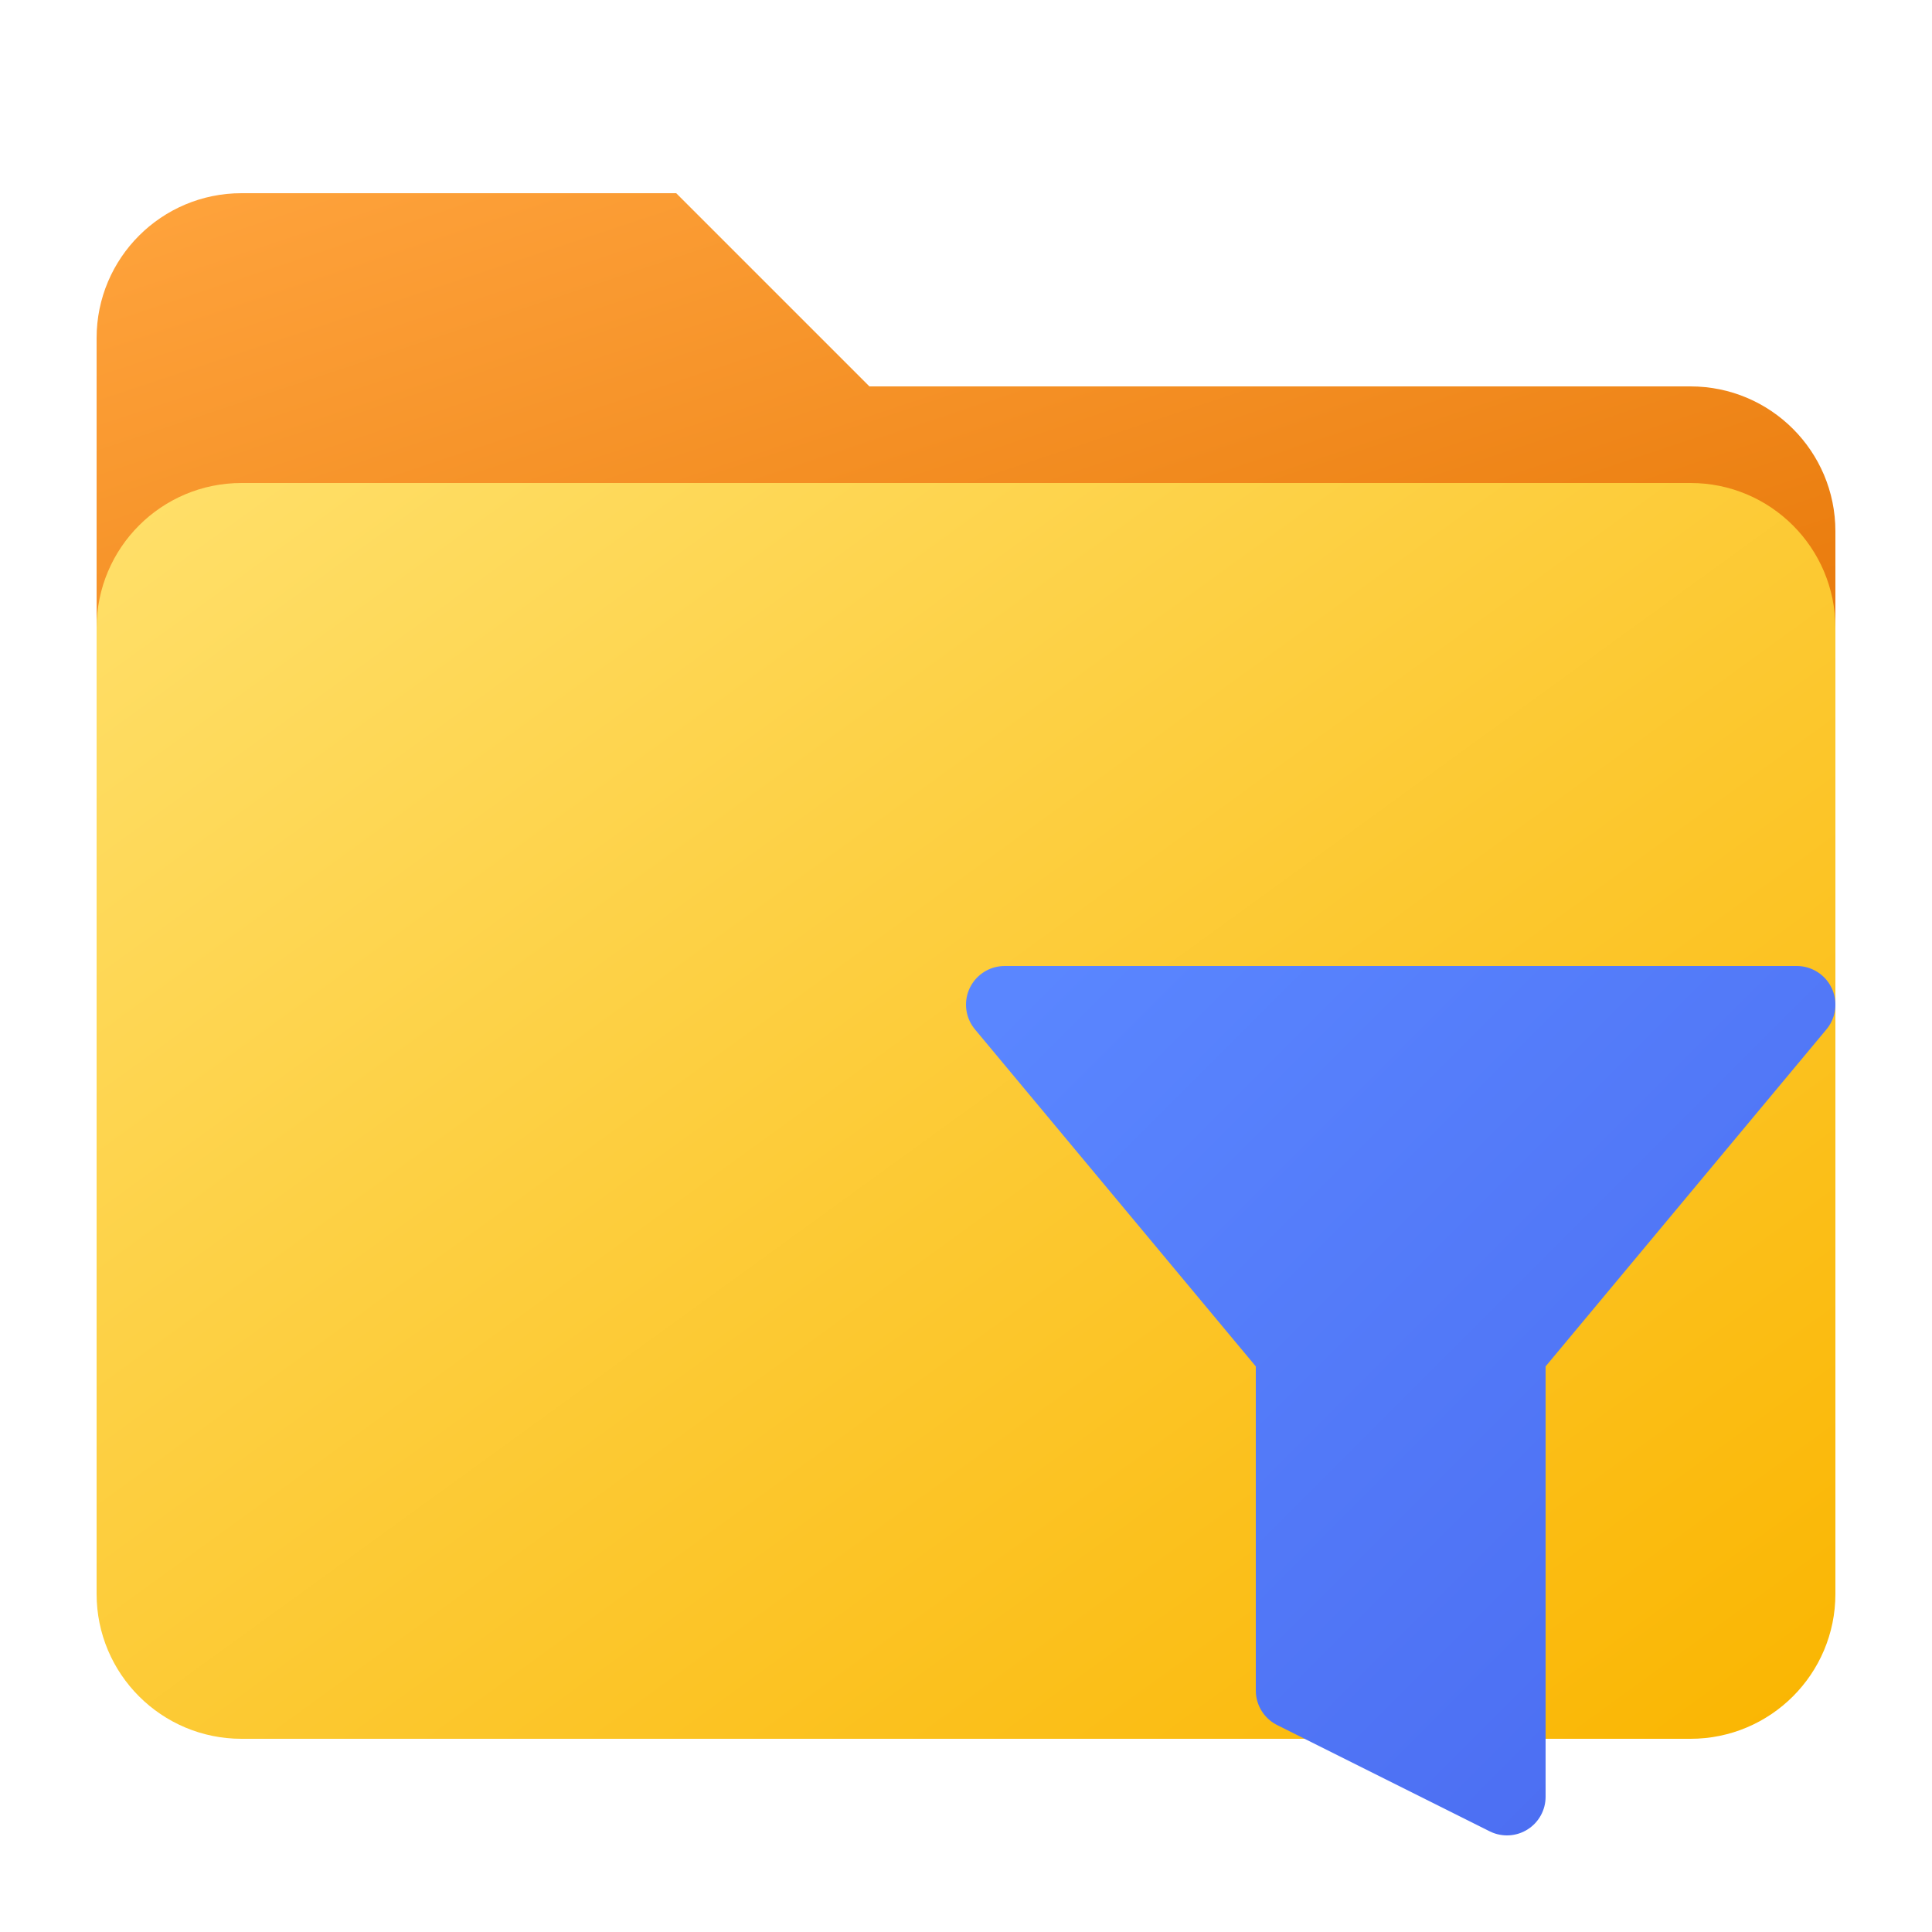
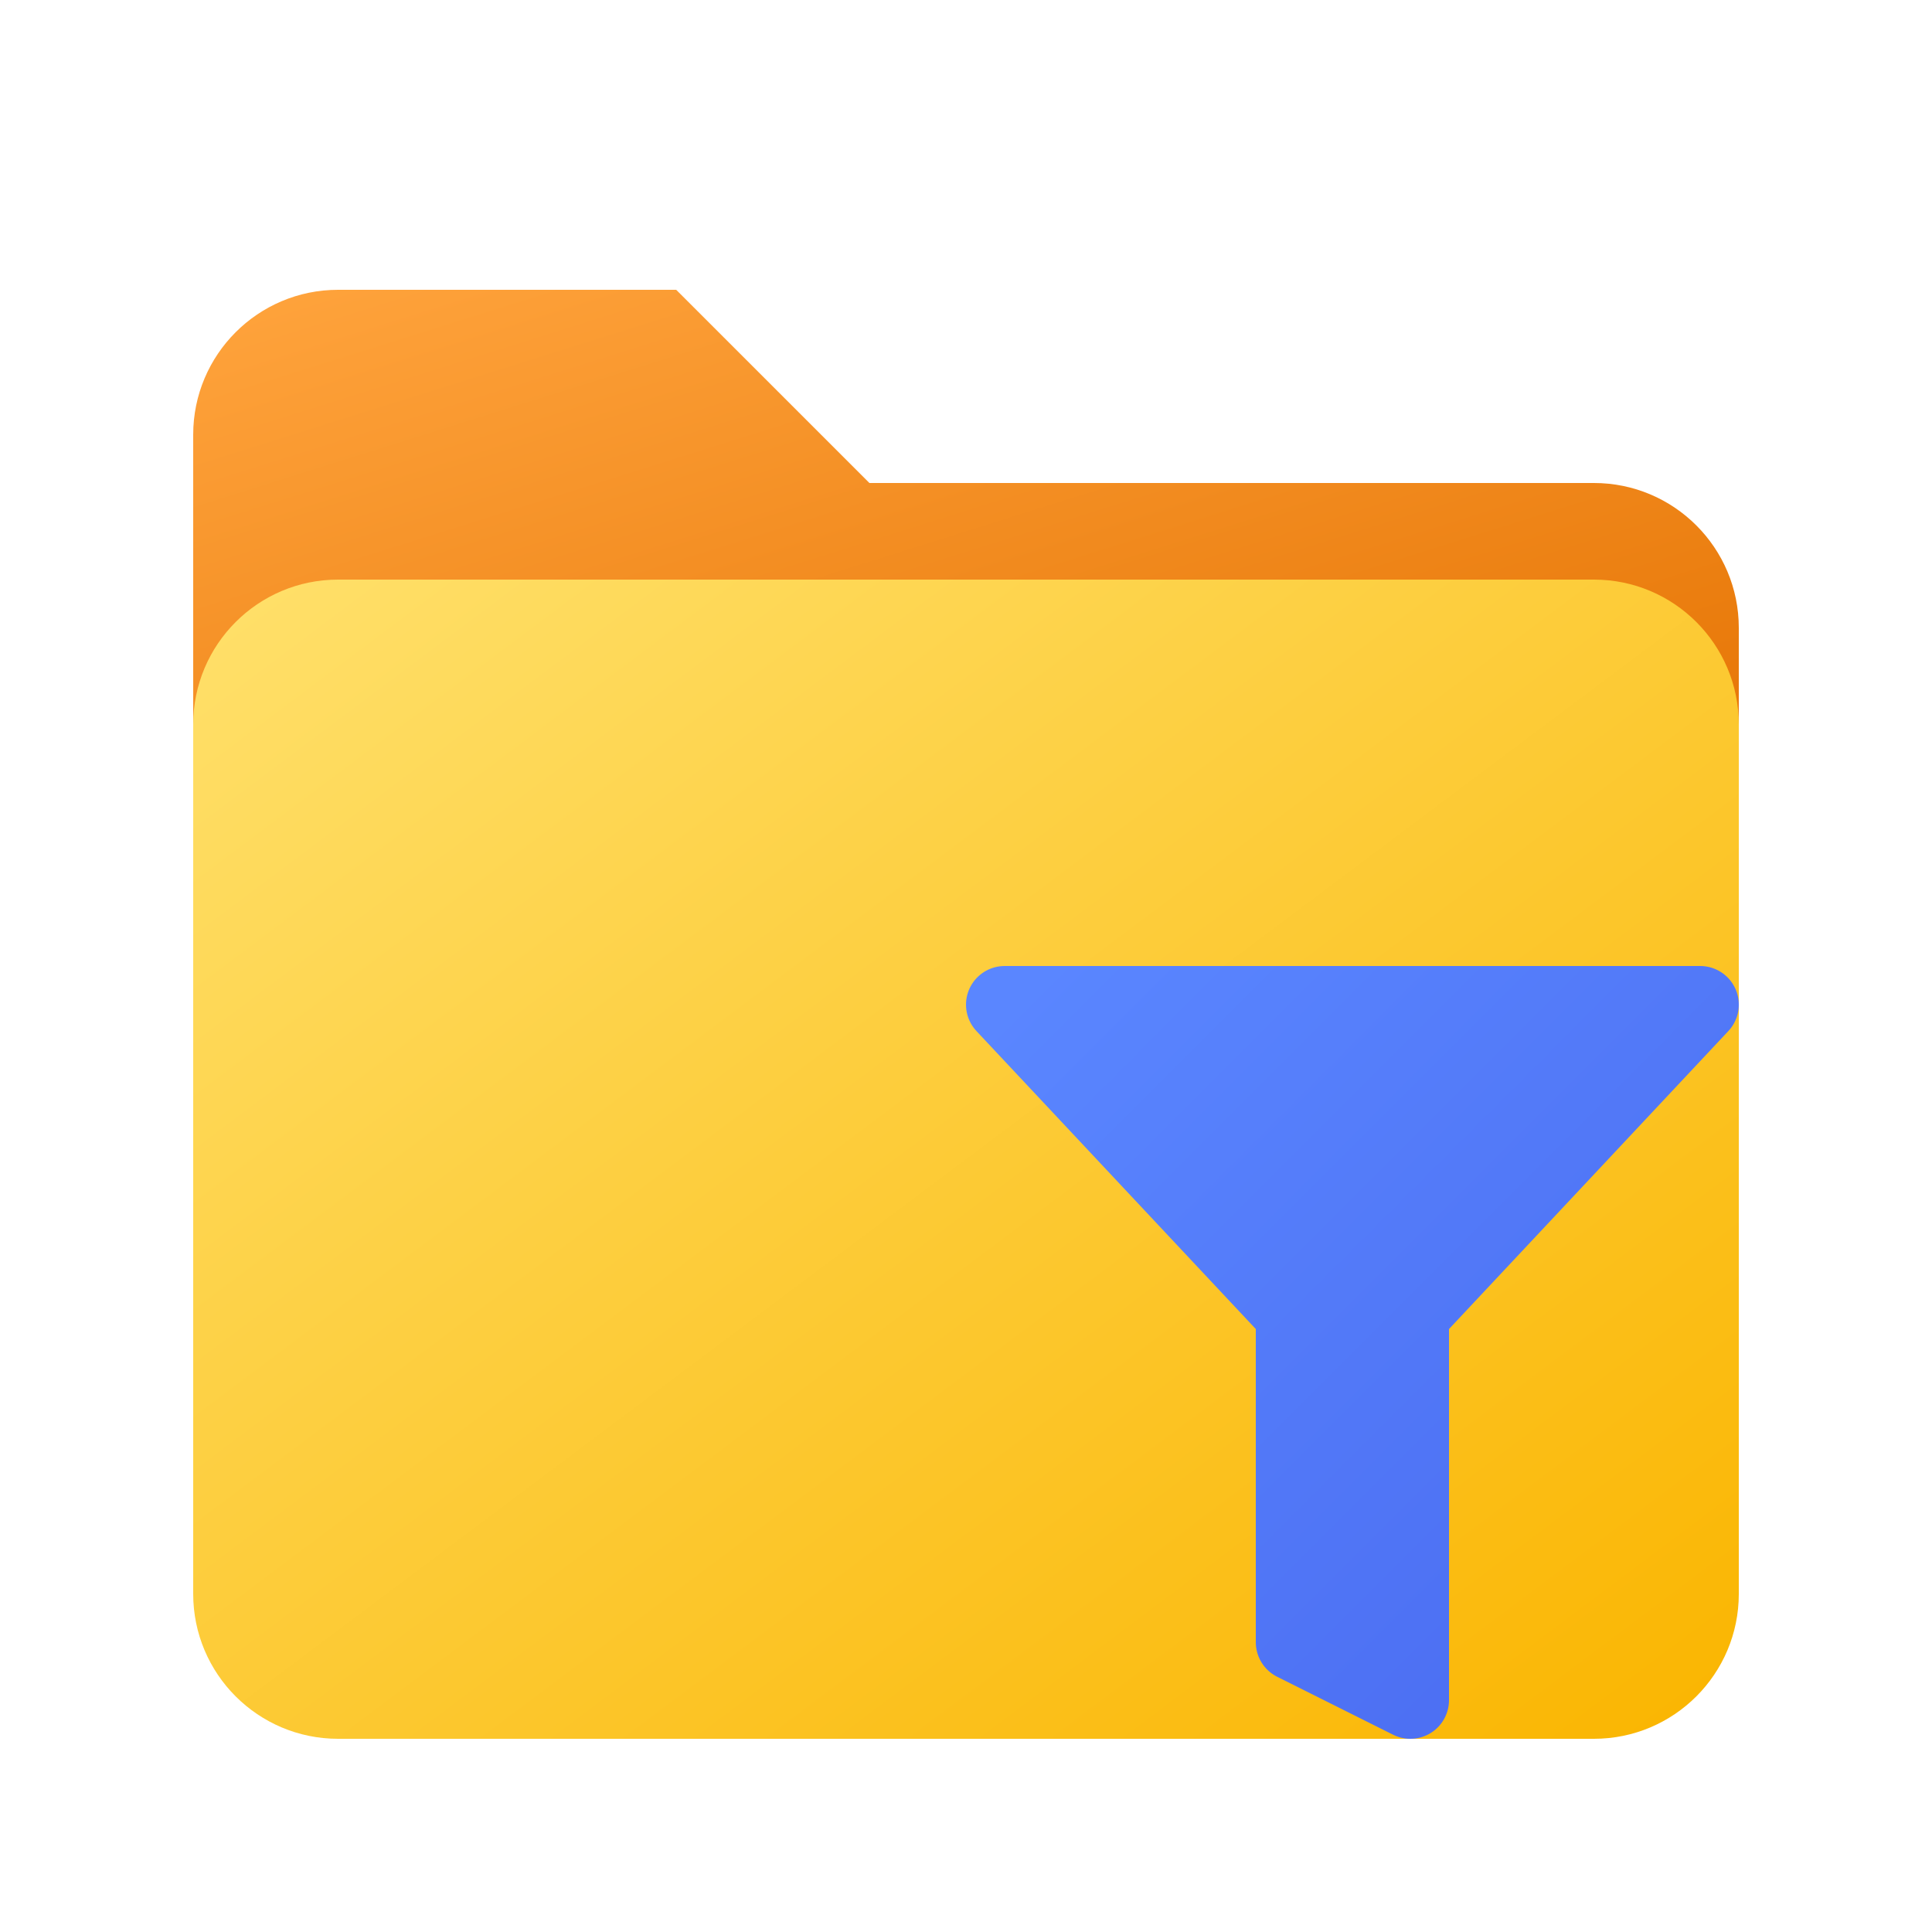
<svg xmlns="http://www.w3.org/2000/svg" width="20" height="20" viewBox="0 0 20 20">
  <defs>
    <linearGradient id="yellow-back" x1="0" y1="0" x2="1" y2="1">
      <stop offset="0" stop-color="#FFA43D" />
      <stop offset="1" stop-color="#E67505" />
    </linearGradient>
    <linearGradient id="yellow" x1="0" y1="0" x2="1" y2="1">
      <stop offset="0" stop-color="#FFE06B" />
      <stop offset="1" stop-color="#FAB500" />
    </linearGradient>
    <linearGradient id="blue-main" x1="0" y1="0" x2="1" y2="1">
      <stop offset="0" stop-color="#5A86FF" />
      <stop offset="1" stop-color="#4A6BF0" />
    </linearGradient>
  </defs>
-   <path fill="url(#yellow-back)" d="M1 3.5A1.5 1.5 0 0 1 2.5 2H7L9 4H17.5A1.5 1.5 0 0 1 19 5.5V8H1Z" />
-   <rect x="1" y="5" width="18" height="13" rx="1.5" fill="url(#yellow)" />
-   <path fill="url(#blue-main)" stroke="url(#blue-main)" stroke-width="0.8" stroke-linejoin="round" d="M10.4 10.4L18.6 10.4L15.6 14L15.6 18.6L13.4 17.5L13.4 14Z" />
+   <path fill="url(#yellow-back)" d="M2 4.5A1.5 1.5 0 0 1 3.5 3H7L9 5H16.5A1.5 1.5 0 0 1 18 6.5V8H2Z" />
+   <rect x="2" y="6" width="16" height="12" rx="1.5" fill="url(#yellow)" />
+   <path fill="url(#blue-main)" stroke="url(#blue-main)" stroke-width="0.8" stroke-linejoin="round" d="M10.4 10.4L17.6 10.4L14.6 13.6L14.6 17.6L13.4 17L13.4 13.6Z" />
</svg>
